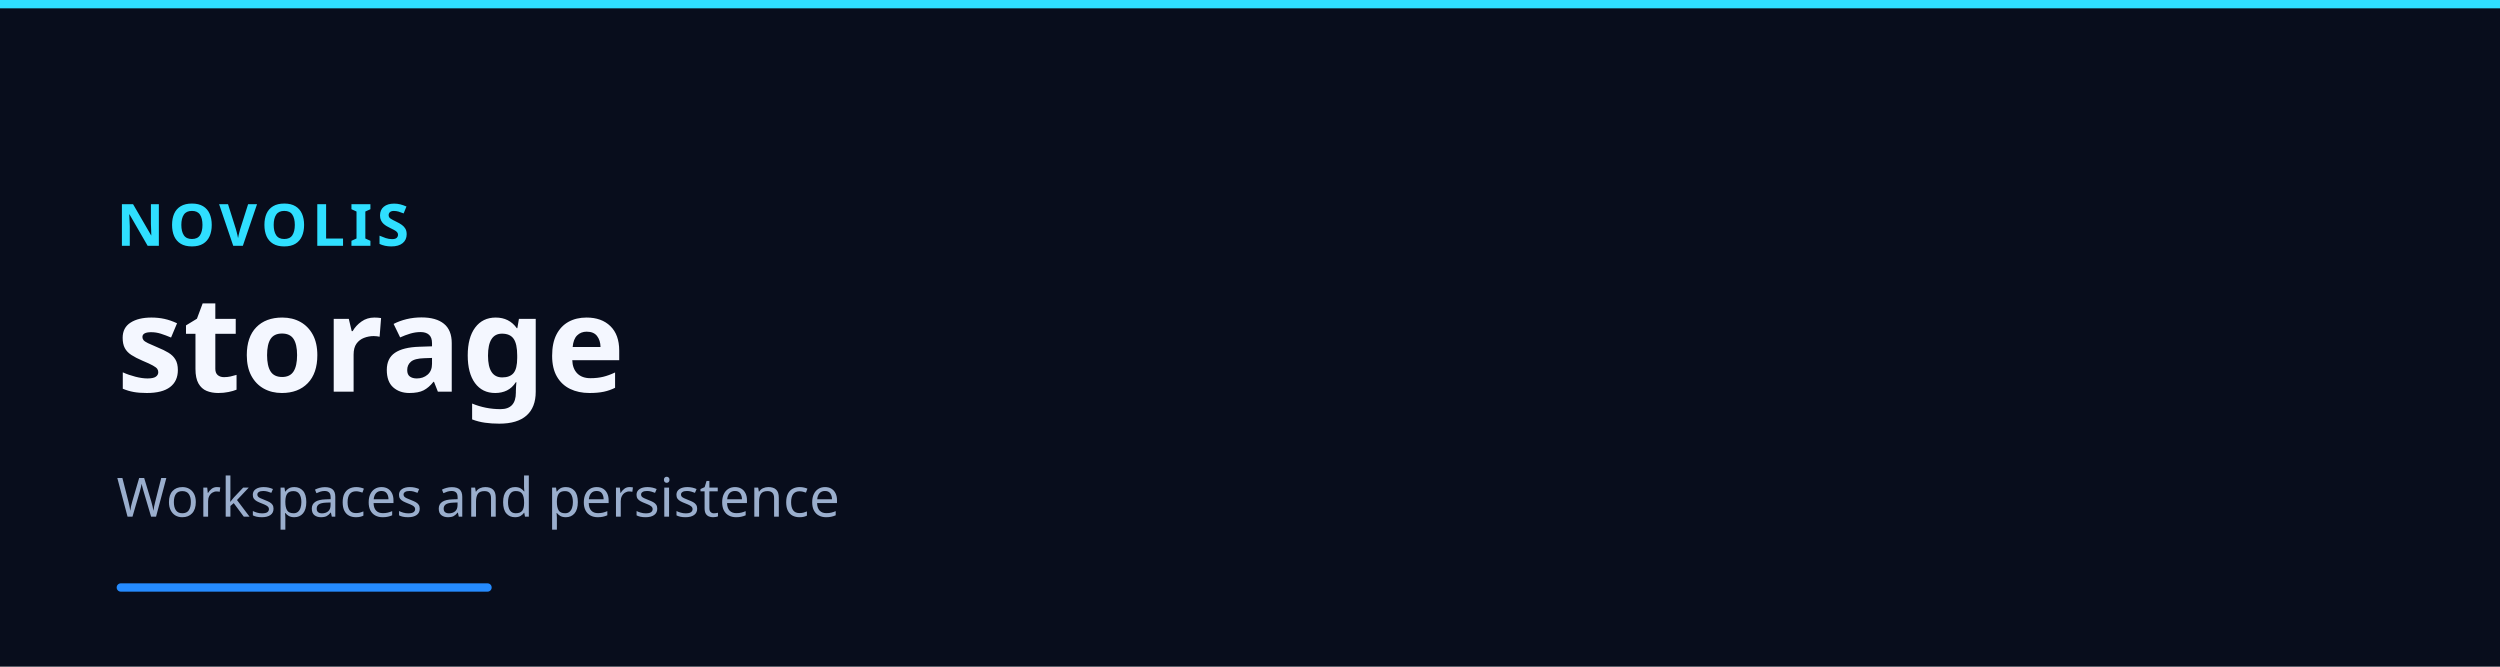
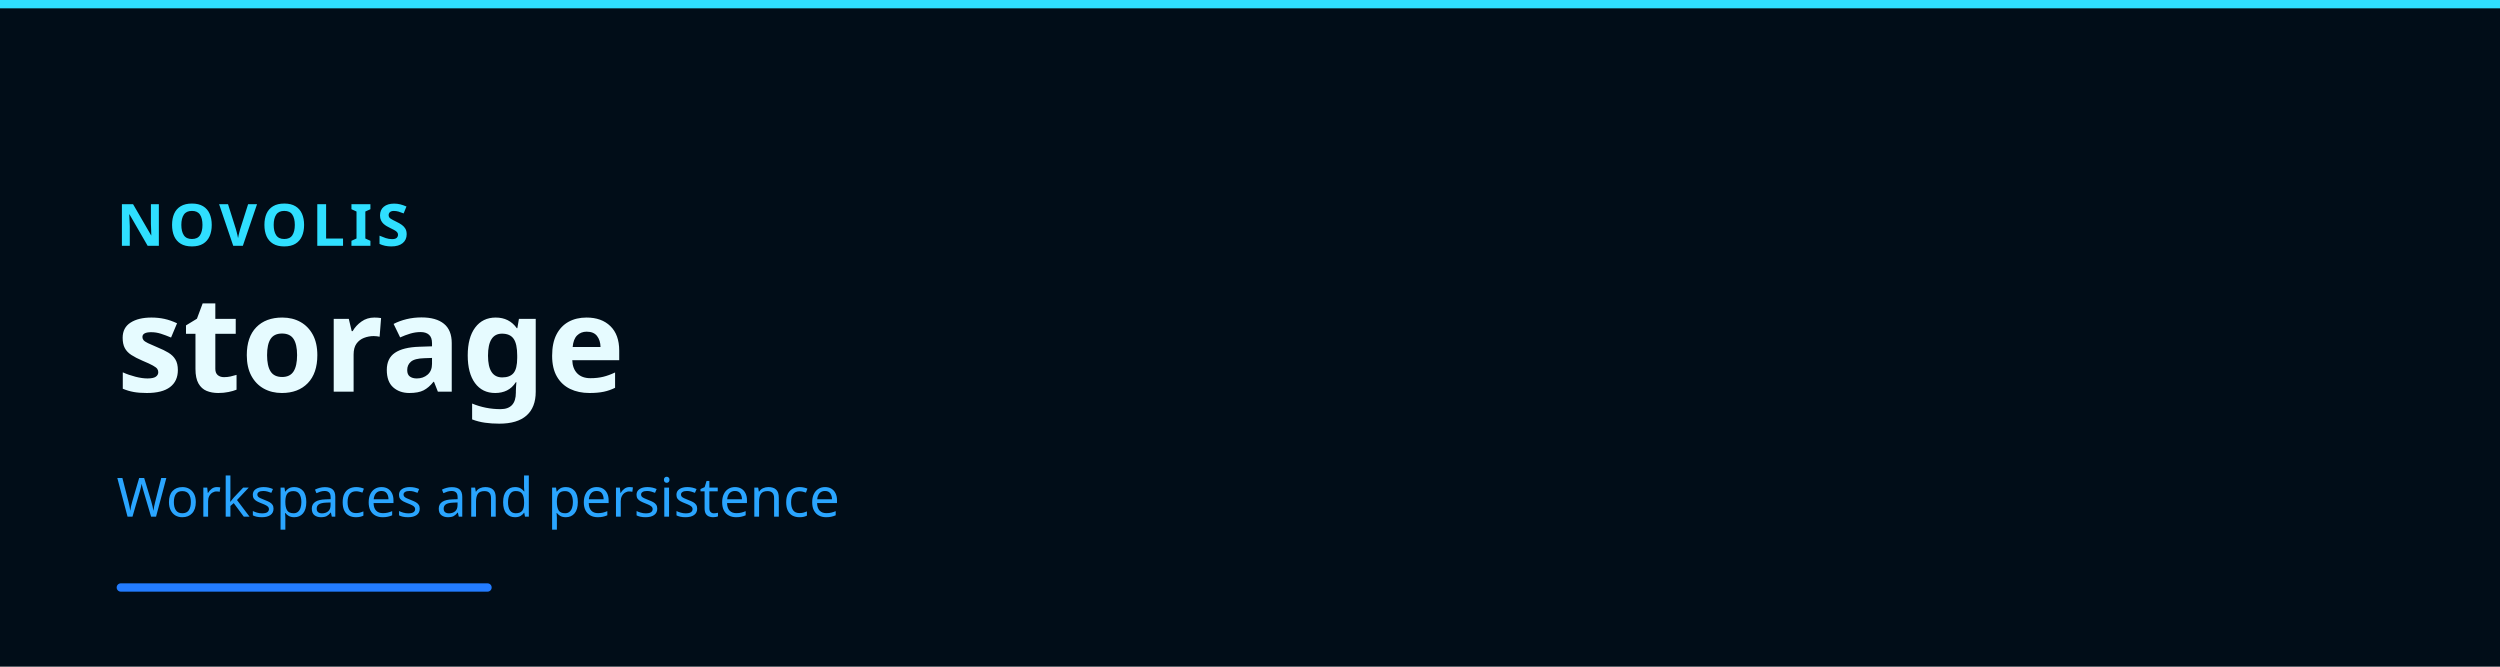
<svg xmlns="http://www.w3.org/2000/svg" viewBox="0 0 1200 320" width="1200" height="320" role="img" aria-label="Novolis storage">
-   <rect width="1200" height="320" fill="#080D1C" />
+   <rect width="1200" height="320" fill="#010D18" />
  <rect x="0" y="0" width="1200" height="4" fill="#2FDFFF" />
  <text x="56" y="118" fill="#2FDFFF" font-family="Segoe UI, Candara, Calibri, sans-serif" font-size="28" font-weight="bold" letter-spacing="2.2">NOVOLIS</text>
-   <text x="56" y="188" fill="#F4F7FF" font-family="Segoe UI, Candara, Calibri, sans-serif" font-size="64" font-weight="700">storage</text>
-   <text x="56" y="248" fill="#9AAECD" font-family="Segoe UI, Candara, Calibri, sans-serif" font-size="26">Workspaces and persistence</text>
-   <rect x="56" y="280" width="180" height="4" rx="2" fill="#258BFF" />
+   <text x="56" y="188" fill="#E6FBFF" font-family="Segoe UI, Candara, Calibri, sans-serif" font-size="64" font-weight="700">storage</text>
+   <text x="56" y="248" fill="#2AA5FF" font-family="Segoe UI, Candara, Calibri, sans-serif" font-size="26">Workspaces and persistence</text>
+   <rect x="56" y="280" width="180" height="4" rx="2" fill="#237CFF" />
</svg>
